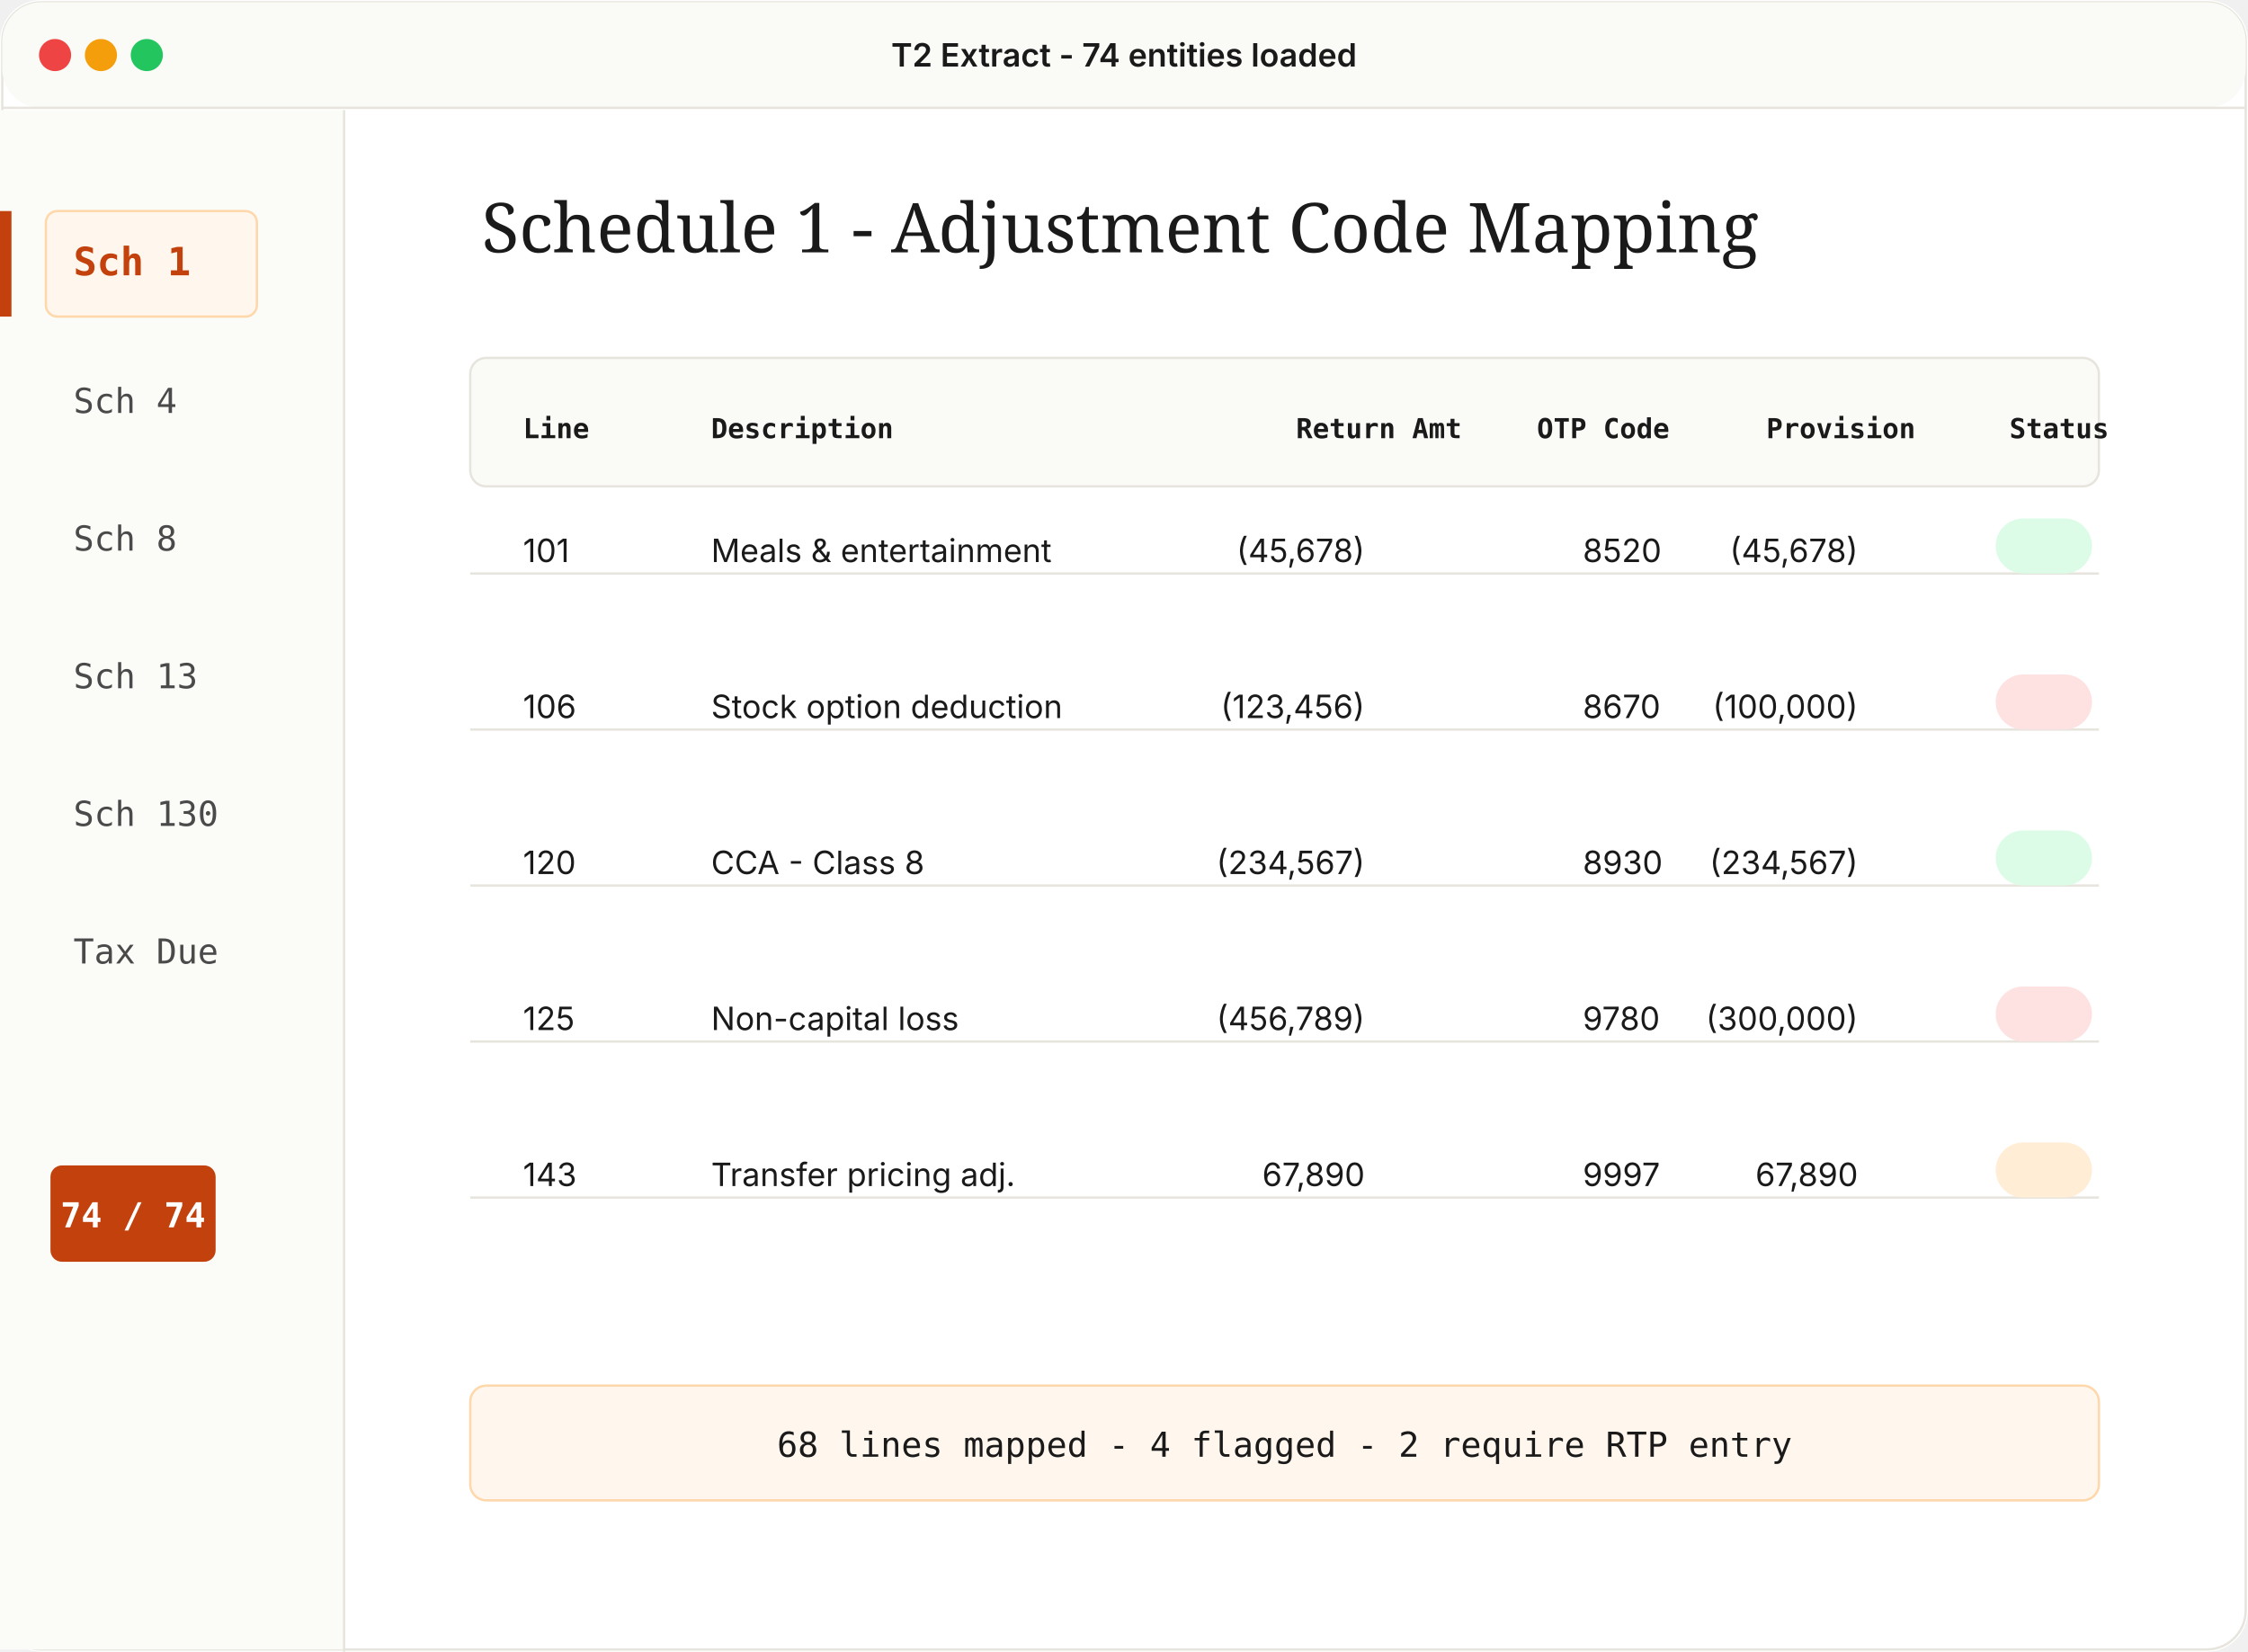
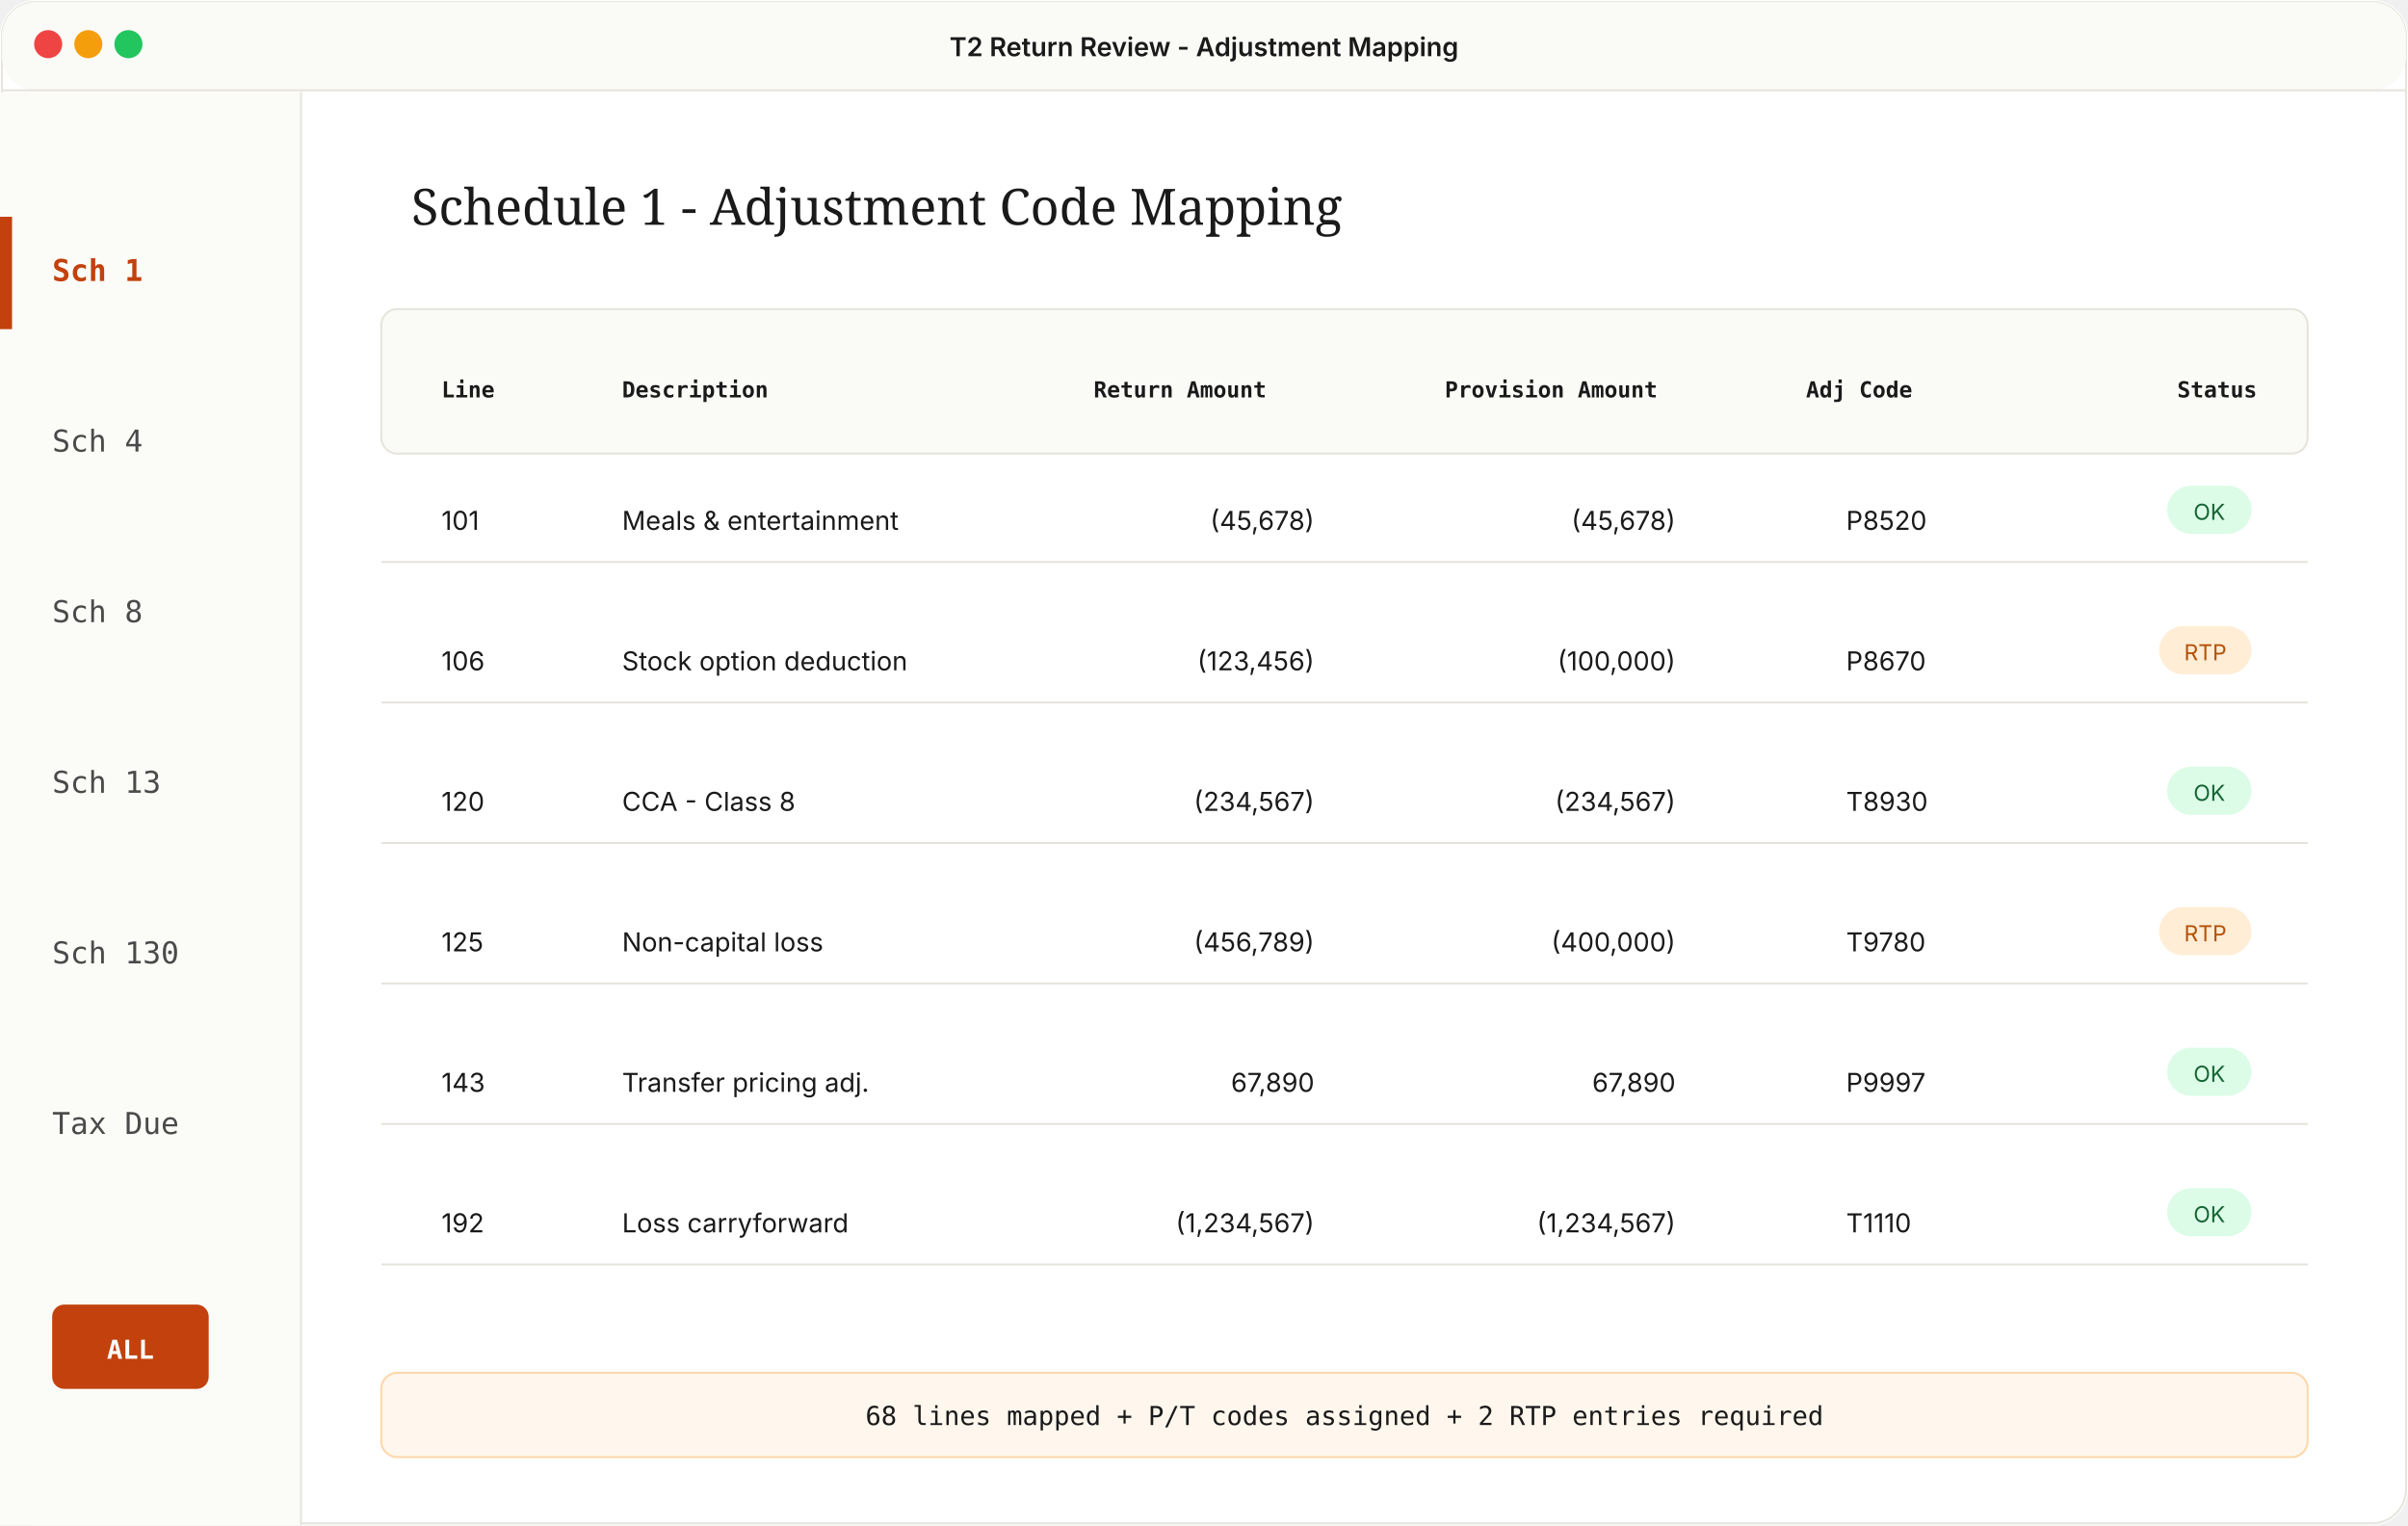
- <svg xmlns="http://www.w3.org/2000/svg" width="980" height="720" viewBox="0 0 980 720" fill="none">
-   <rect width="980" height="720" rx="18" fill="#ffffff" />
-   <rect x="1" y="1" width="978" height="718" rx="17" stroke="#e6e4dc" />
-   <rect x="1" y="1" width="978" height="46" rx="17" fill="#fafaf7" />
-   <path d="M1 47H979" stroke="#e6e4dc" />
-   <circle cx="24" cy="24" r="7" fill="#ef4444" />
-   <circle cx="44" cy="24" r="7" fill="#f59e0b" />
-   <circle cx="64" cy="24" r="7" fill="#22c55e" />
-   <text x="490" y="29" text-anchor="middle" font-family="Inter, Arial, sans-serif" font-size="14" font-weight="600" fill="#1a1a1a">T2 Extract - 74 entities loaded</text>
-   <rect x="0" y="48" width="150" height="671" fill="#fbfbf8" />
-   <path d="M150 48V720" stroke="#e6e4dc" />
-   <rect x="20" y="92" width="92" height="46" rx="5" fill="#fff7ed" stroke="#fed7aa" />
-   <path d="M0 92H5V138H0" fill="#c2410c" />
-   <text x="32" y="120" font-family="JetBrains Mono, monospace" font-size="17" font-weight="600" fill="#c2410c">Sch 1</text>
-   <text x="32" y="180" font-family="JetBrains Mono, monospace" font-size="15" fill="#4a4a4a">Sch 4</text>
-   <text x="32" y="240" font-family="JetBrains Mono, monospace" font-size="15" fill="#4a4a4a">Sch 8</text>
-   <text x="32" y="300" font-family="JetBrains Mono, monospace" font-size="15" fill="#4a4a4a">Sch 13</text>
-   <text x="32" y="360" font-family="JetBrains Mono, monospace" font-size="15" fill="#4a4a4a">Sch 130</text>
-   <text x="32" y="420" font-family="JetBrains Mono, monospace" font-size="15" fill="#4a4a4a">Tax Due</text>
-   <rect x="22" y="508" width="72" height="42" rx="5" fill="#c2410c" />
-   <text x="58" y="535" text-anchor="middle" font-family="JetBrains Mono, monospace" font-size="15" font-weight="700" fill="#ffffff">74 / 74</text>
-   <text x="210" y="110" font-family="Fraunces, Georgia, serif" font-size="30" font-weight="500" fill="#1a1a1a">Schedule 1 - Adjustment Code Mapping</text>
-   <rect x="205" y="156" width="710" height="56" rx="7" fill="#fafaf7" stroke="#e6e4dc" />
-   <text x="228" y="191" font-family="JetBrains Mono, monospace" font-size="12" font-weight="600" fill="#1a1a1a">Line</text>
-   <text x="310" y="191" font-family="JetBrains Mono, monospace" font-size="12" font-weight="600" fill="#1a1a1a">Description</text>
-   <text x="565" y="191" font-family="JetBrains Mono, monospace" font-size="12" font-weight="600" fill="#1a1a1a">Return Amt</text>
-   <text x="670" y="191" font-family="JetBrains Mono, monospace" font-size="12" font-weight="600" fill="#1a1a1a">OTP Code</text>
-   <text x="770" y="191" font-family="JetBrains Mono, monospace" font-size="12" font-weight="600" fill="#1a1a1a">Provision</text>
-   <text x="876" y="191" font-family="JetBrains Mono, monospace" font-size="12" font-weight="600" fill="#1a1a1a">Status</text>
-   <g font-family="Inter, Arial, sans-serif" font-size="14" fill="#1a1a1a">
-     <path d="M205 250H915M205 318H915M205 386H915M205 454H915M205 522H915" stroke="#e6e4dc" />
-     <text x="228" y="245">101</text>
-     <text x="310" y="245">Meals &amp; entertainment</text>
-     <text x="595" y="245" text-anchor="end">(45,678)</text>
-     <text x="690" y="245">8520</text>
-     <text x="810" y="245" text-anchor="end">(45,678)</text>
-     <text x="890" y="245" text-anchor="middle">OK</text>
-     <text x="228" y="313">106</text>
-     <text x="310" y="313">Stock option deduction</text>
-     <text x="595" y="313" text-anchor="end">(123,456)</text>
-     <text x="690" y="313">8670</text>
-     <text x="810" y="313" text-anchor="end">(100,000)</text>
-     <text x="890" y="313" text-anchor="middle" fill="#c2410c">FLAG</text>
-     <text x="228" y="381">120</text>
-     <text x="310" y="381">CCA - Class 8</text>
-     <text x="595" y="381" text-anchor="end">(234,567)</text>
-     <text x="690" y="381">8930</text>
-     <text x="810" y="381" text-anchor="end">(234,567)</text>
-     <text x="890" y="381" text-anchor="middle">OK</text>
-     <text x="228" y="449">125</text>
-     <text x="310" y="449">Non-capital loss</text>
-     <text x="595" y="449" text-anchor="end">(456,789)</text>
-     <text x="690" y="449">9780</text>
-     <text x="810" y="449" text-anchor="end">(300,000)</text>
-     <text x="890" y="449" text-anchor="middle" fill="#c2410c">FLAG</text>
-     <text x="228" y="517">143</text>
-     <text x="310" y="517">Transfer pricing adj.</text>
-     <text x="595" y="517" text-anchor="end">67,890</text>
-     <text x="690" y="517">9997</text>
-     <text x="810" y="517" text-anchor="end">67,890</text>
-     <text x="890" y="517" text-anchor="middle" fill="#b45309">RTP</text>
+ <svg xmlns="http://www.w3.org/2000/svg" width="1200" height="760" viewBox="0 0 1200 760" fill="none">
+   <rect width="1200" height="760" rx="18" fill="#ffffff" />
+   <rect x="1" y="1" width="1198" height="758" rx="17" stroke="#e6e4dc" />
+   <rect x="1" y="1" width="1198" height="44" rx="17" fill="#fafaf7" />
+   <path d="M1 45H1199" stroke="#e6e4dc" />
+   <circle cx="24" cy="22" r="7" fill="#ef4444" />
+   <circle cx="44" cy="22" r="7" fill="#f59e0b" />
+   <circle cx="64" cy="22" r="7" fill="#22c55e" />
+   <text x="600" y="28" text-anchor="middle" font-family="Inter, Arial, sans-serif" font-size="13" font-weight="600" fill="#1a1a1a">T2 Return Review - Adjustment Mapping</text>
+   <rect x="0" y="46" width="150" height="714" fill="#fbfbf8" />
+   <path d="M150 46V760" stroke="#e6e4dc" />
+   <path d="M0 108H6V164H0" fill="#c2410c" />
+   <g font-family="JetBrains Mono, monospace" font-size="15" fill="#4a4a4a">
+     <text x="26" y="140" font-weight="700" fill="#c2410c">Sch 1</text>
+     <text x="26" y="225">Sch 4</text>
+     <text x="26" y="310">Sch 8</text>
+     <text x="26" y="395">Sch 13</text>
+     <text x="26" y="480">Sch 130</text>
+     <text x="26" y="565">Tax Due</text>
  </g>
-   <rect x="870" y="226" width="42" height="24" rx="12" fill="#dcfce7" />
-   <rect x="870" y="294" width="42" height="24" rx="12" fill="#fee2e2" />
-   <rect x="870" y="362" width="42" height="24" rx="12" fill="#dcfce7" />
-   <rect x="870" y="430" width="42" height="24" rx="12" fill="#fee2e2" />
-   <rect x="870" y="498" width="42" height="24" rx="12" fill="#ffedd5" />
-   <rect x="205" y="604" width="710" height="50" rx="7" fill="#fff7ed" stroke="#fed7aa" />
-   <text x="560" y="635" text-anchor="middle" font-family="JetBrains Mono, monospace" font-size="15" fill="#1a1a1a">68 lines mapped  -  4 flagged  -  2 require RTP entry</text>
+   <rect x="26" y="650" width="78" height="42" rx="6" fill="#c2410c" />
+   <text x="65" y="677" text-anchor="middle" font-family="JetBrains Mono, monospace" font-size="13" font-weight="700" fill="#ffffff">ALL</text>
+   <text x="205" y="112" font-family="Fraunces, Georgia, serif" font-size="25" font-weight="500" fill="#1a1a1a">Schedule 1 - Adjustment Code Mapping</text>
+   <rect x="190" y="154" width="960" height="72" rx="8" fill="#fafaf7" stroke="#e6e4dc" />
+   <g font-family="JetBrains Mono, monospace" font-size="11" font-weight="700" fill="#1a1a1a">
+     <text x="220" y="198">Line</text>
+     <text x="310" y="198">Description</text>
+     <text x="545" y="198">Return Amount</text>
+     <text x="720" y="198">Provision Amount</text>
+     <text x="900" y="198">Adj Code</text>
+     <text x="1085" y="198">Status</text>
+   </g>
+   <g font-family="Inter, Arial, sans-serif" font-size="13" fill="#1a1a1a">
+     <path d="M190 280H1150M190 350H1150M190 420H1150M190 490H1150M190 560H1150M190 630H1150" stroke="#e6e4dc" />
+     <text x="220" y="264">101</text>
+     <text x="310" y="264">Meals &amp; entertainment</text>
+     <text x="655" y="264" text-anchor="end">(45,678)</text>
+     <text x="835" y="264" text-anchor="end">(45,678)</text>
+     <text x="920" y="264">P8520</text>
+     <rect x="1080" y="242" width="42" height="24" rx="12" fill="#dcfce7" />
+     <text x="1101" y="259" text-anchor="middle" font-size="11" fill="#166534">OK</text>
+     <text x="220" y="334">106</text>
+     <text x="310" y="334">Stock option deduction</text>
+     <text x="655" y="334" text-anchor="end">(123,456)</text>
+     <text x="835" y="334" text-anchor="end">(100,000)</text>
+     <text x="920" y="334">P8670</text>
+     <rect x="1076" y="312" width="46" height="24" rx="12" fill="#ffedd5" />
+     <text x="1099" y="329" text-anchor="middle" font-size="11" fill="#b45309">RTP</text>
+     <text x="220" y="404">120</text>
+     <text x="310" y="404">CCA - Class 8</text>
+     <text x="655" y="404" text-anchor="end">(234,567)</text>
+     <text x="835" y="404" text-anchor="end">(234,567)</text>
+     <text x="920" y="404">T8930</text>
+     <rect x="1080" y="382" width="42" height="24" rx="12" fill="#dcfce7" />
+     <text x="1101" y="399" text-anchor="middle" font-size="11" fill="#166534">OK</text>
+     <text x="220" y="474">125</text>
+     <text x="310" y="474">Non-capital loss</text>
+     <text x="655" y="474" text-anchor="end">(456,789)</text>
+     <text x="835" y="474" text-anchor="end">(400,000)</text>
+     <text x="920" y="474">T9780</text>
+     <rect x="1076" y="452" width="46" height="24" rx="12" fill="#ffedd5" />
+     <text x="1099" y="469" text-anchor="middle" font-size="11" fill="#b45309">RTP</text>
+     <text x="220" y="544">143</text>
+     <text x="310" y="544">Transfer pricing adj.</text>
+     <text x="655" y="544" text-anchor="end">67,890</text>
+     <text x="835" y="544" text-anchor="end">67,890</text>
+     <text x="920" y="544">P9997</text>
+     <rect x="1080" y="522" width="42" height="24" rx="12" fill="#dcfce7" />
+     <text x="1101" y="539" text-anchor="middle" font-size="11" fill="#166534">OK</text>
+     <text x="220" y="614">192</text>
+     <text x="310" y="614">Loss carryforward</text>
+     <text x="655" y="614" text-anchor="end">(1,234,567)</text>
+     <text x="835" y="614" text-anchor="end">(1,234,567)</text>
+     <text x="920" y="614">T1110</text>
+     <rect x="1080" y="592" width="42" height="24" rx="12" fill="#dcfce7" />
+     <text x="1101" y="609" text-anchor="middle" font-size="11" fill="#166534">OK</text>
+   </g>
+   <rect x="190" y="684" width="960" height="42" rx="8" fill="#fff7ed" stroke="#fed7aa" />
+   <text x="670" y="710" text-anchor="middle" font-family="JetBrains Mono, monospace" font-size="13" fill="#1a1a1a">68 lines mapped  +  P/T codes assigned  +  2 RTP entries required</text>
</svg>
